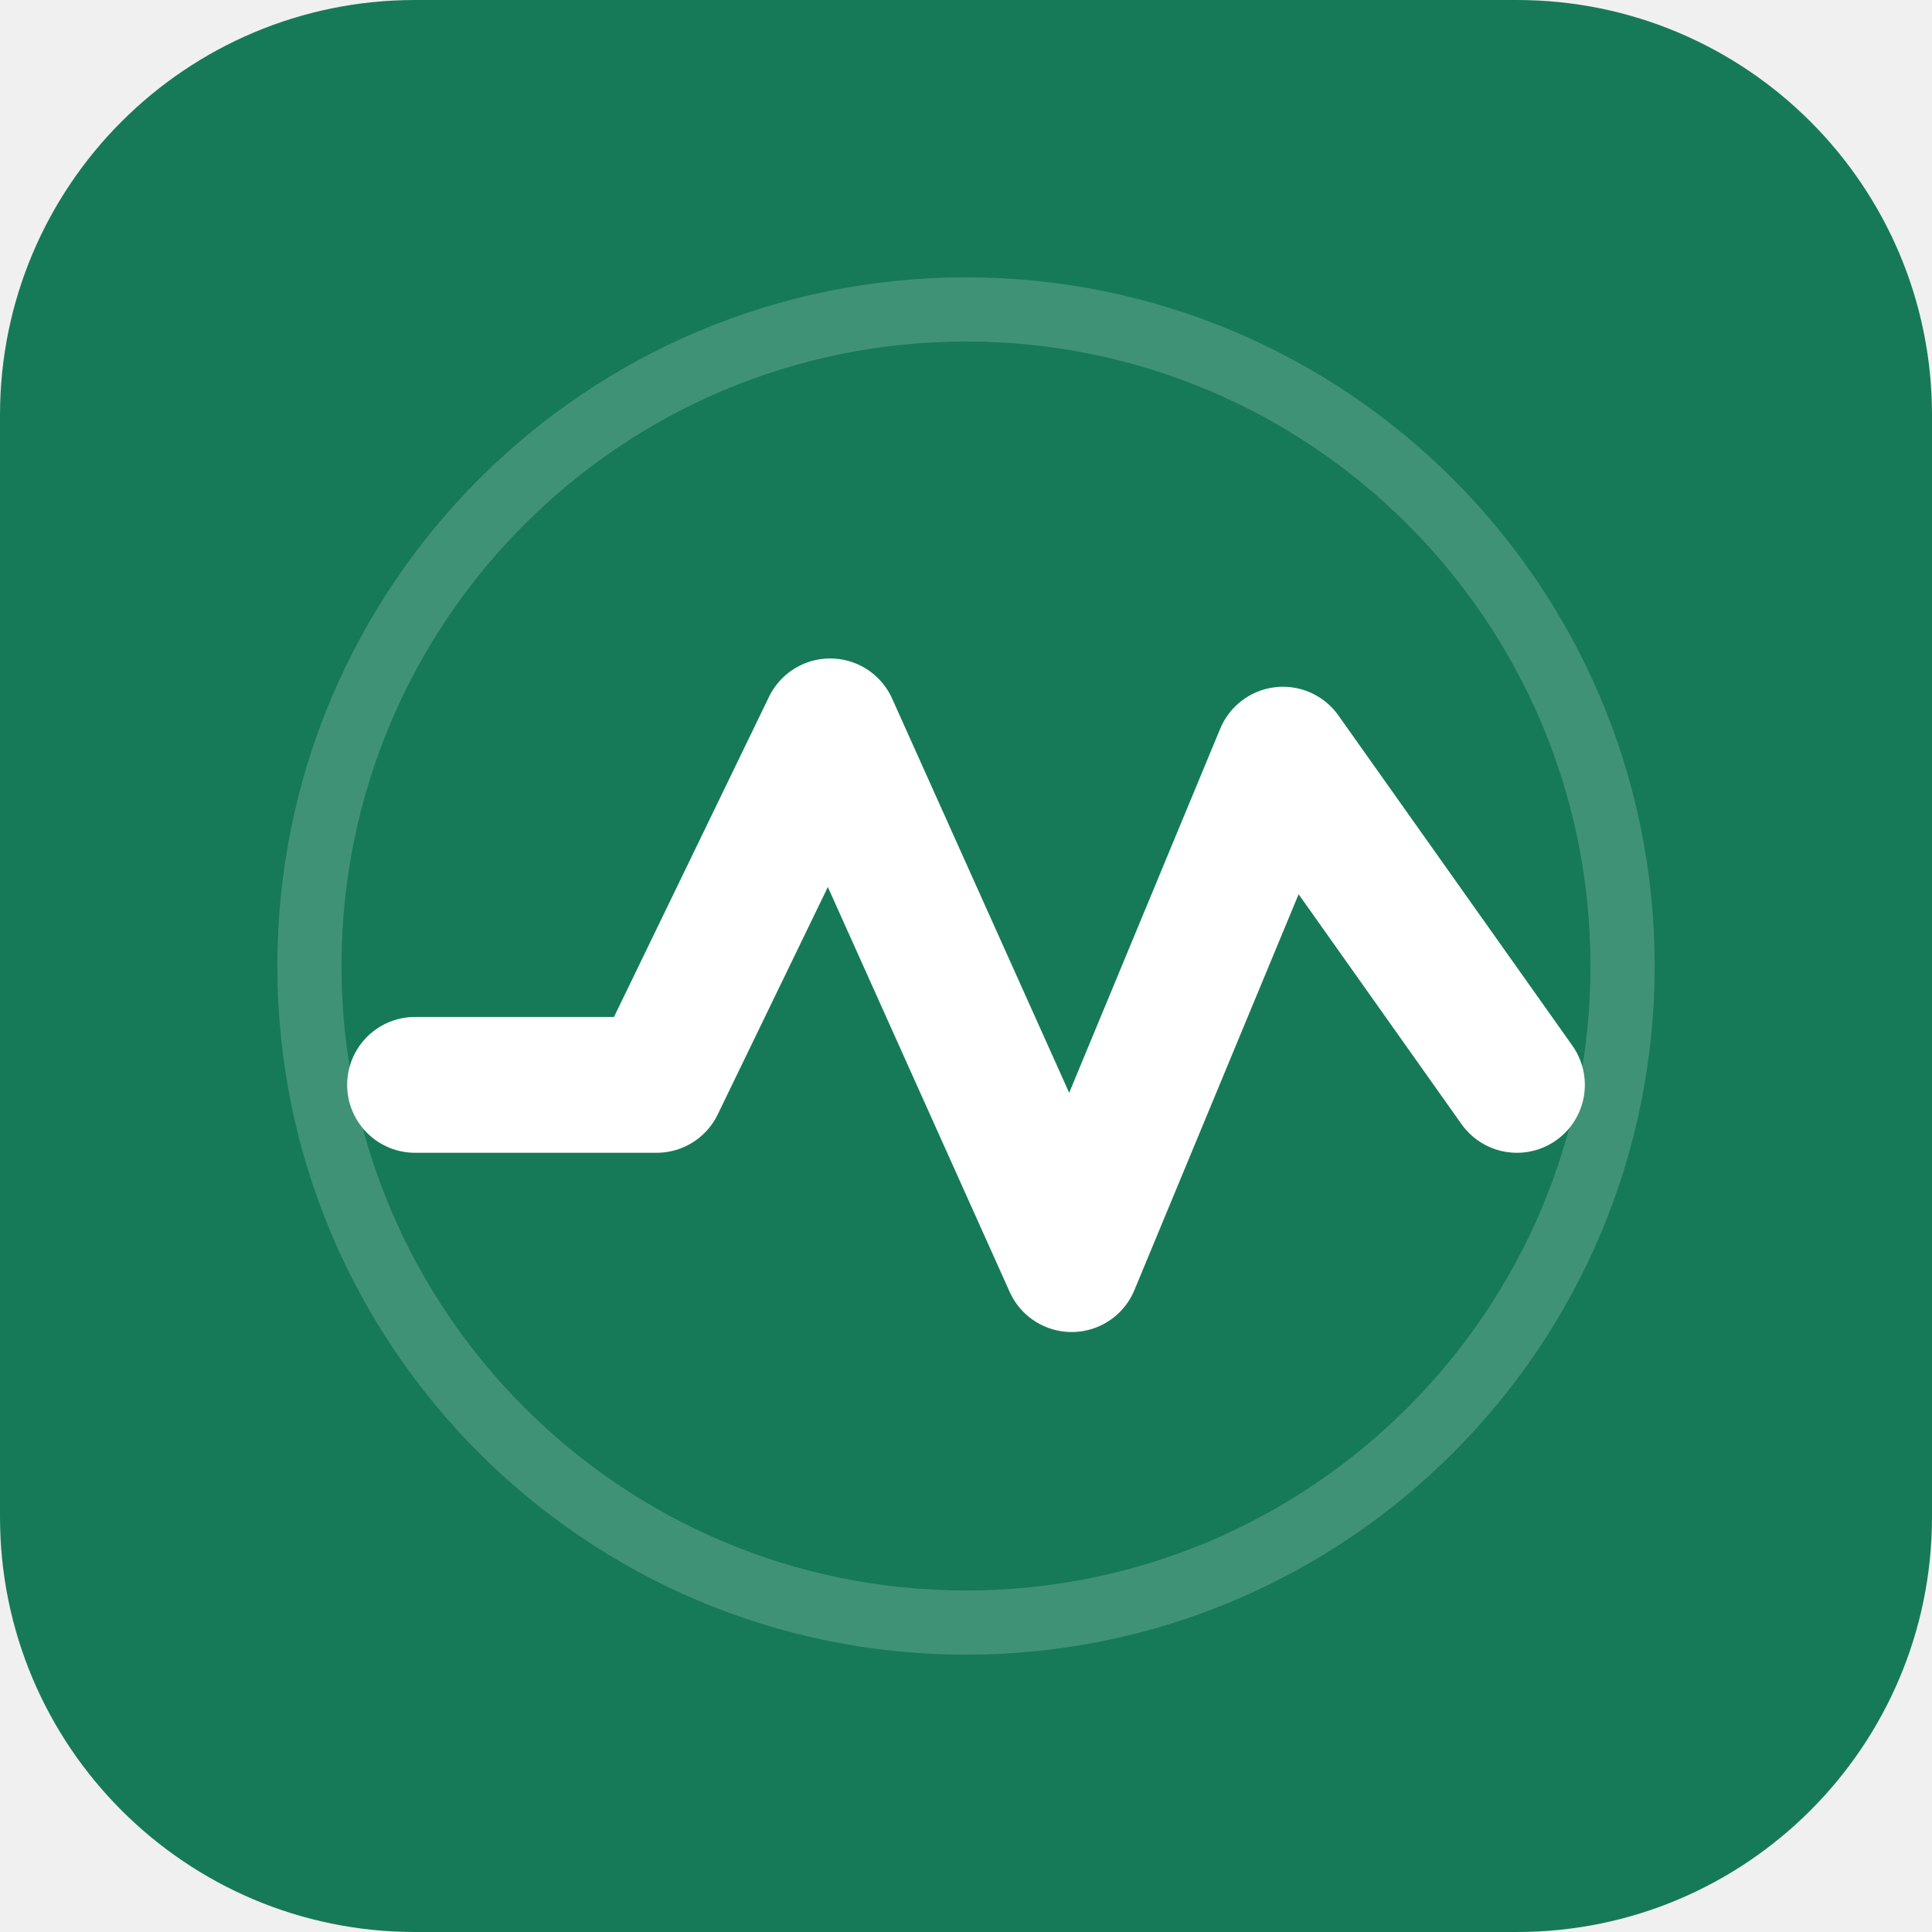
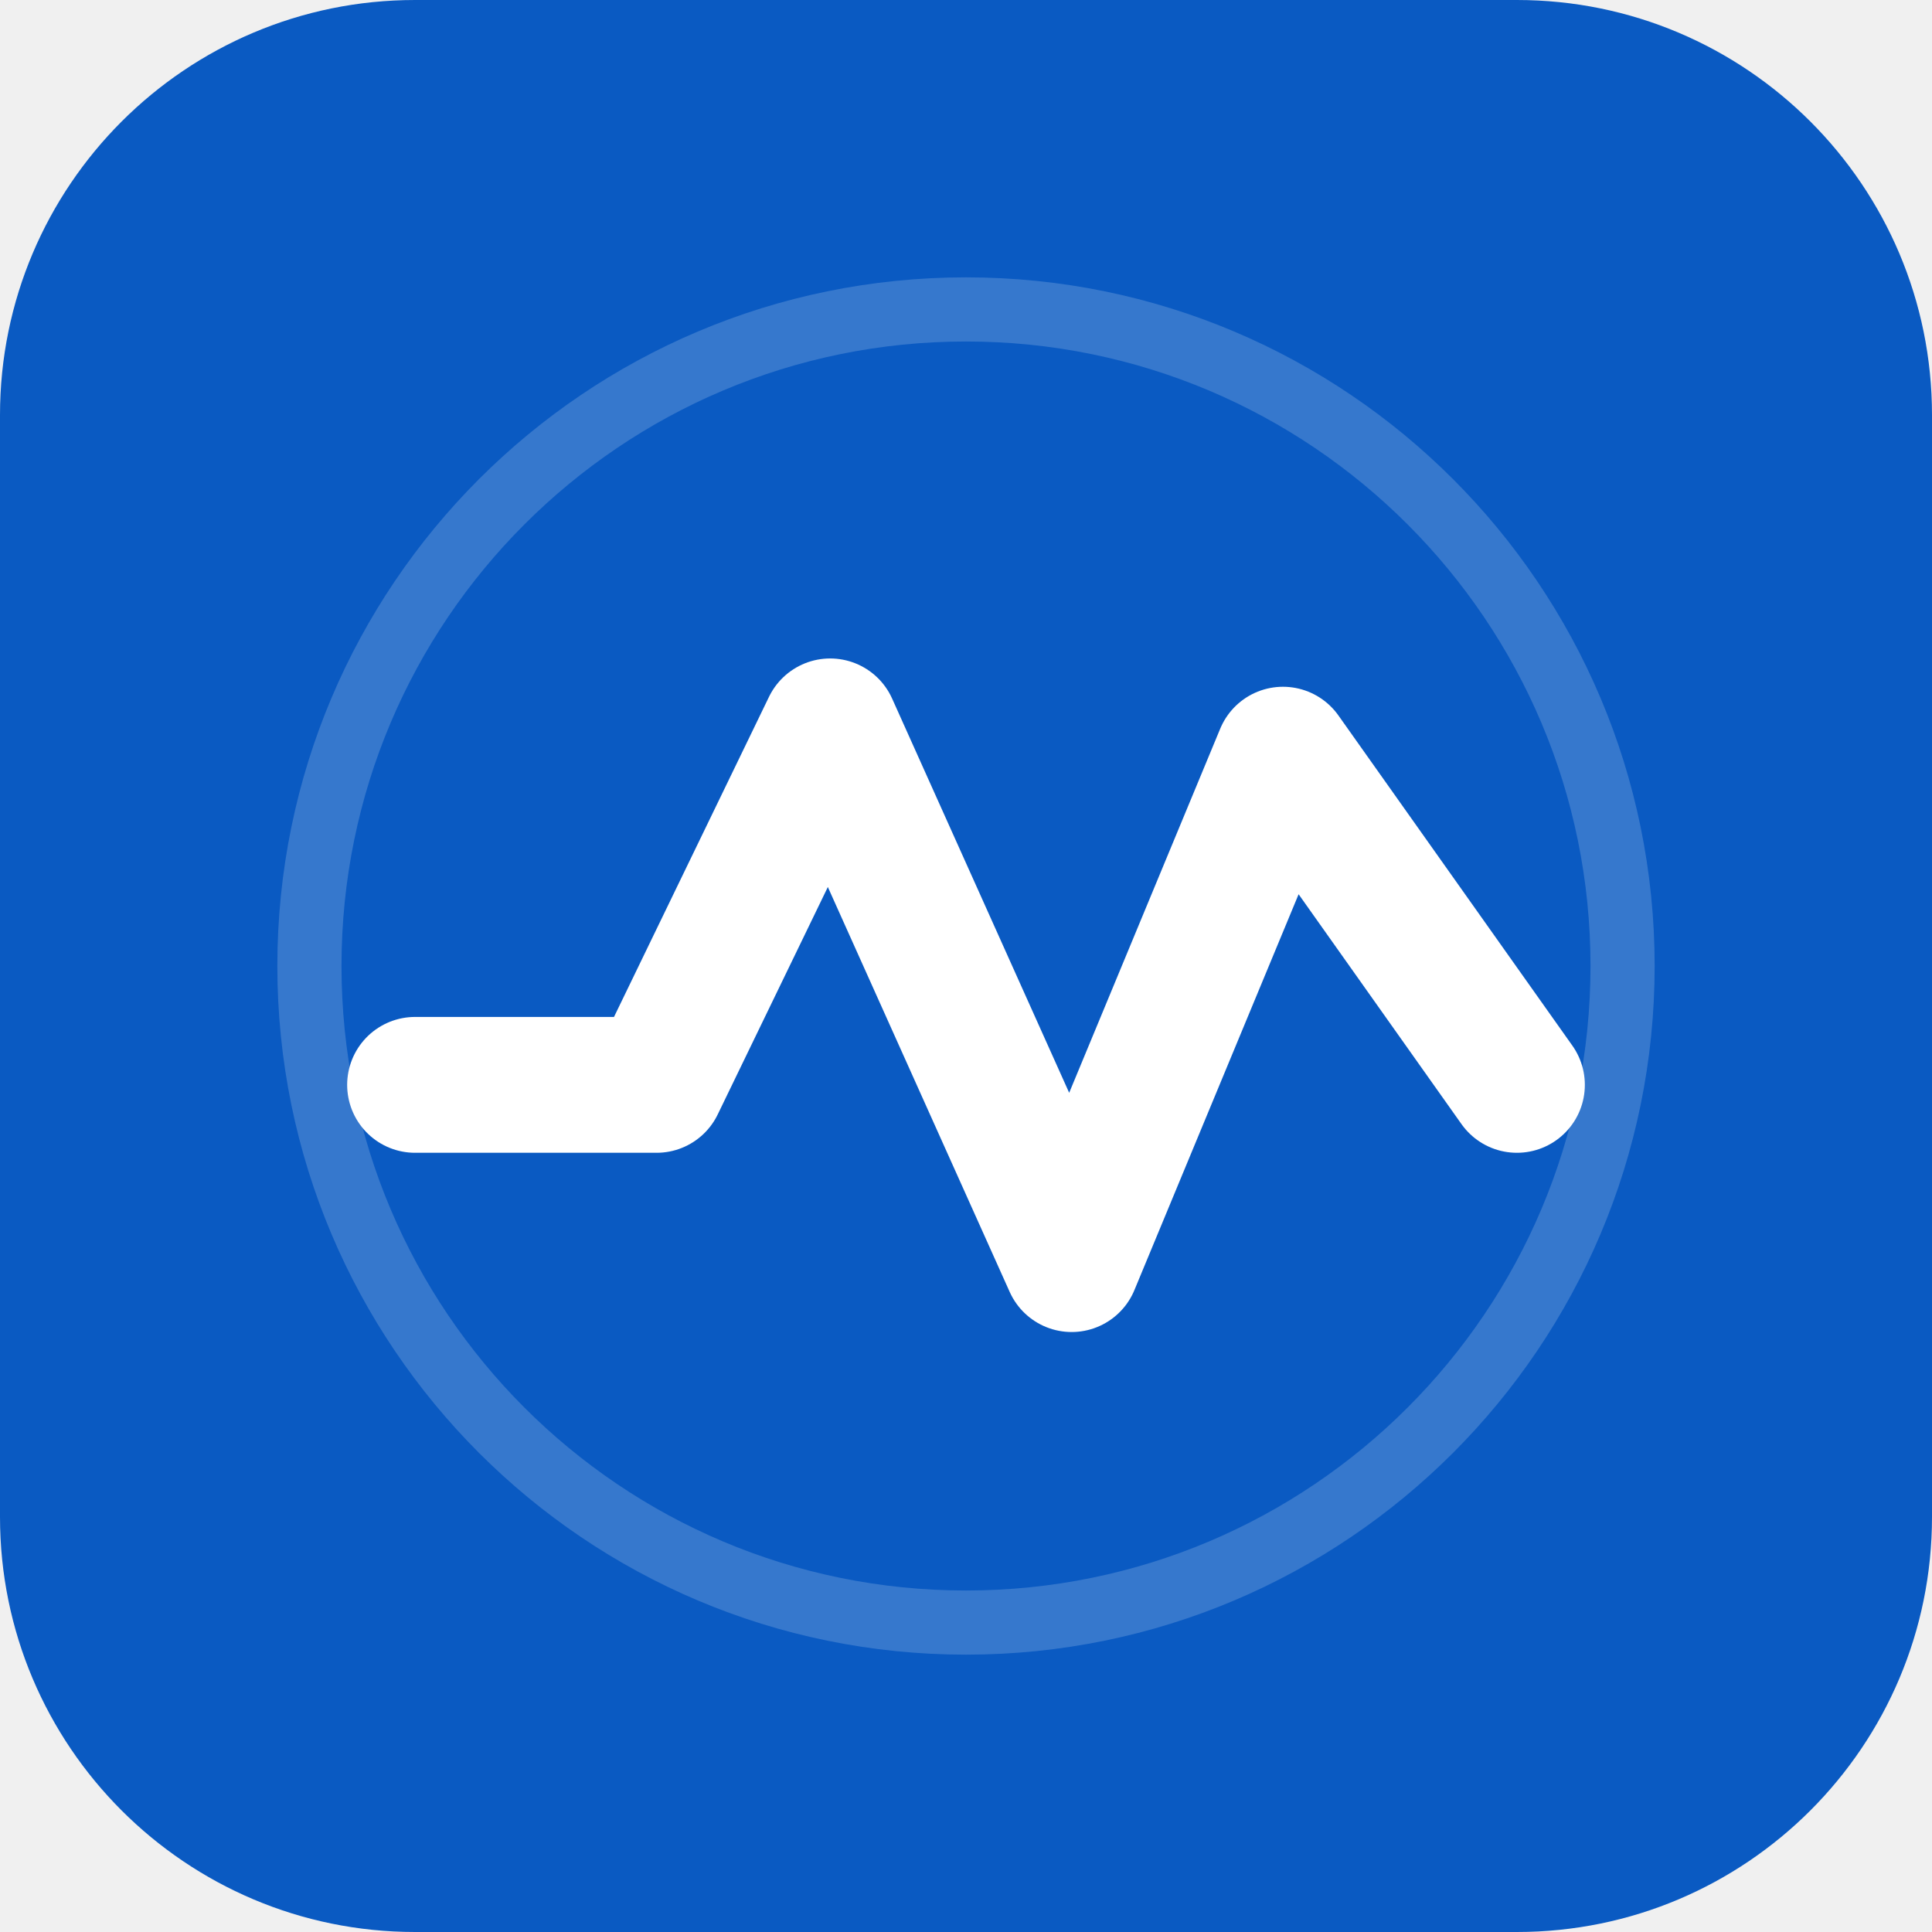
<svg xmlns="http://www.w3.org/2000/svg" viewBox="0 0 1024 1024" role="img" aria-label="Momentum">
-   <rect width="1024" height="1024" rx="220" fill="#167a58" />
+   <rect width="1024" height="1024" rx="220" fill="#0a5ac2" />
  <circle cx="512" cy="512" r="348" fill="none" stroke="#ffffff" stroke-opacity="0.18" stroke-width="34" />
  <path d="M220 575h128l92-190 128 285 112-270 124 175" fill="none" stroke="#ffffff" stroke-width="72" stroke-linecap="round" stroke-linejoin="round" />
</svg>
